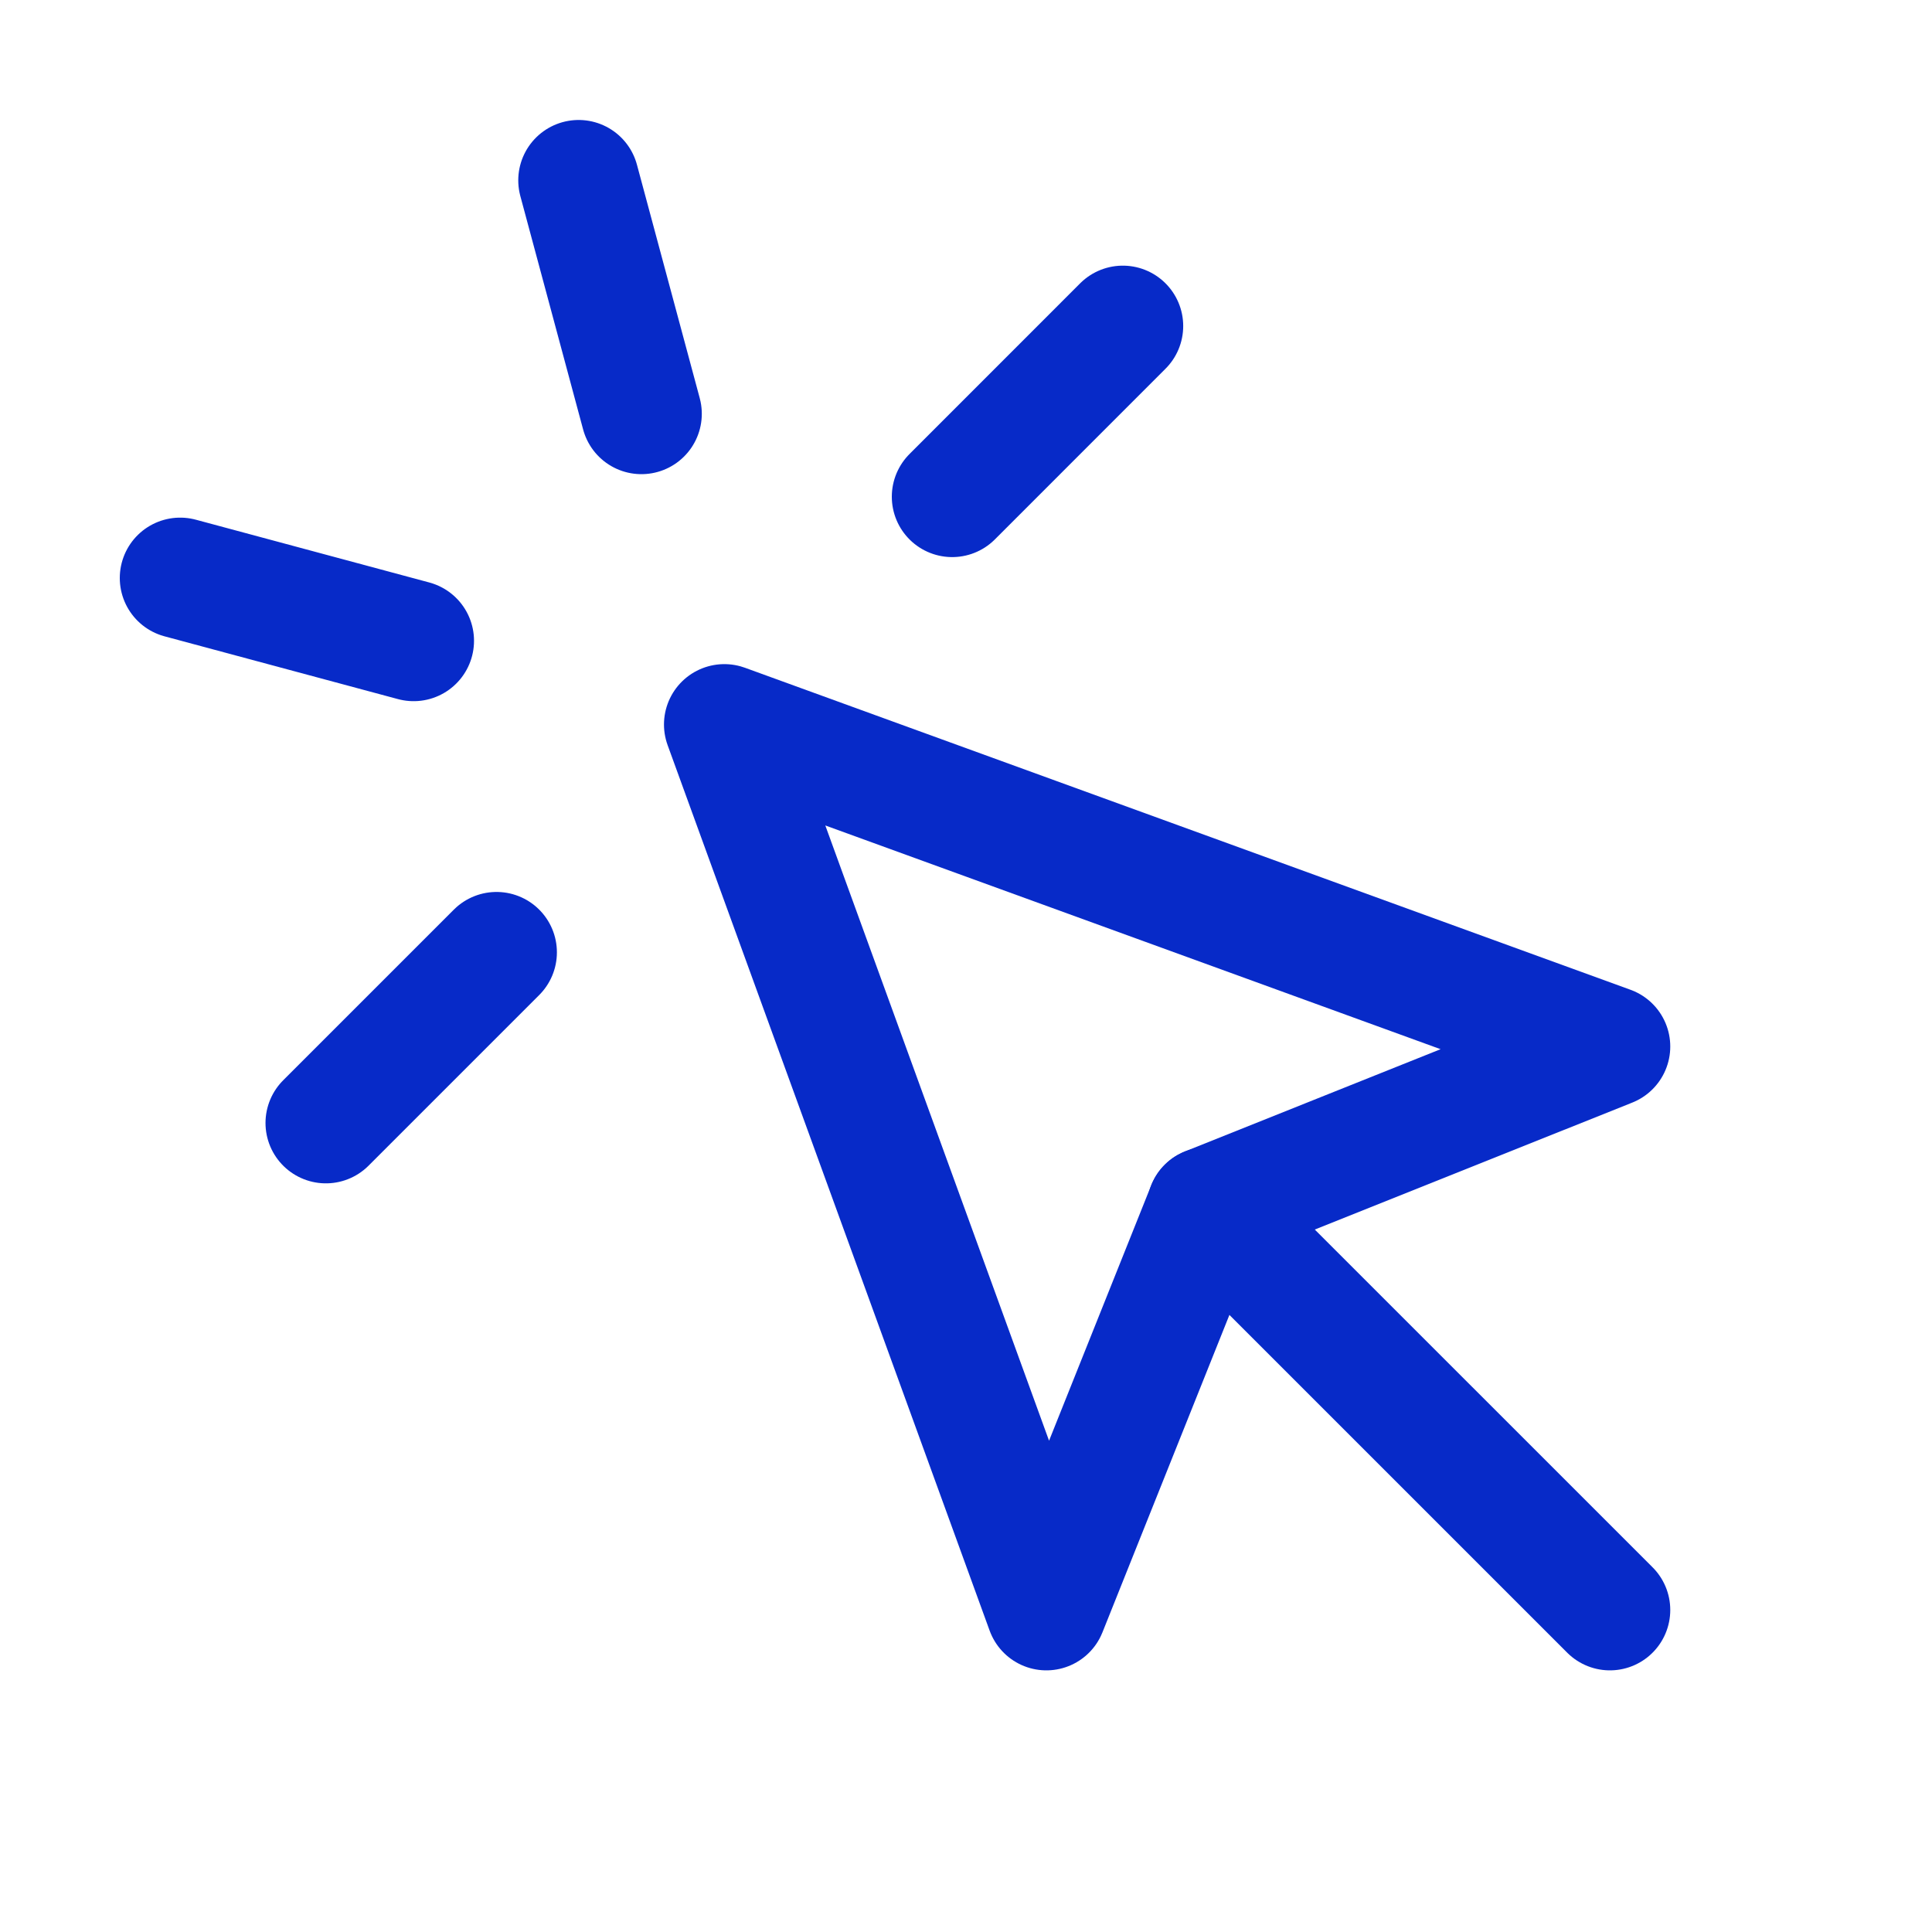
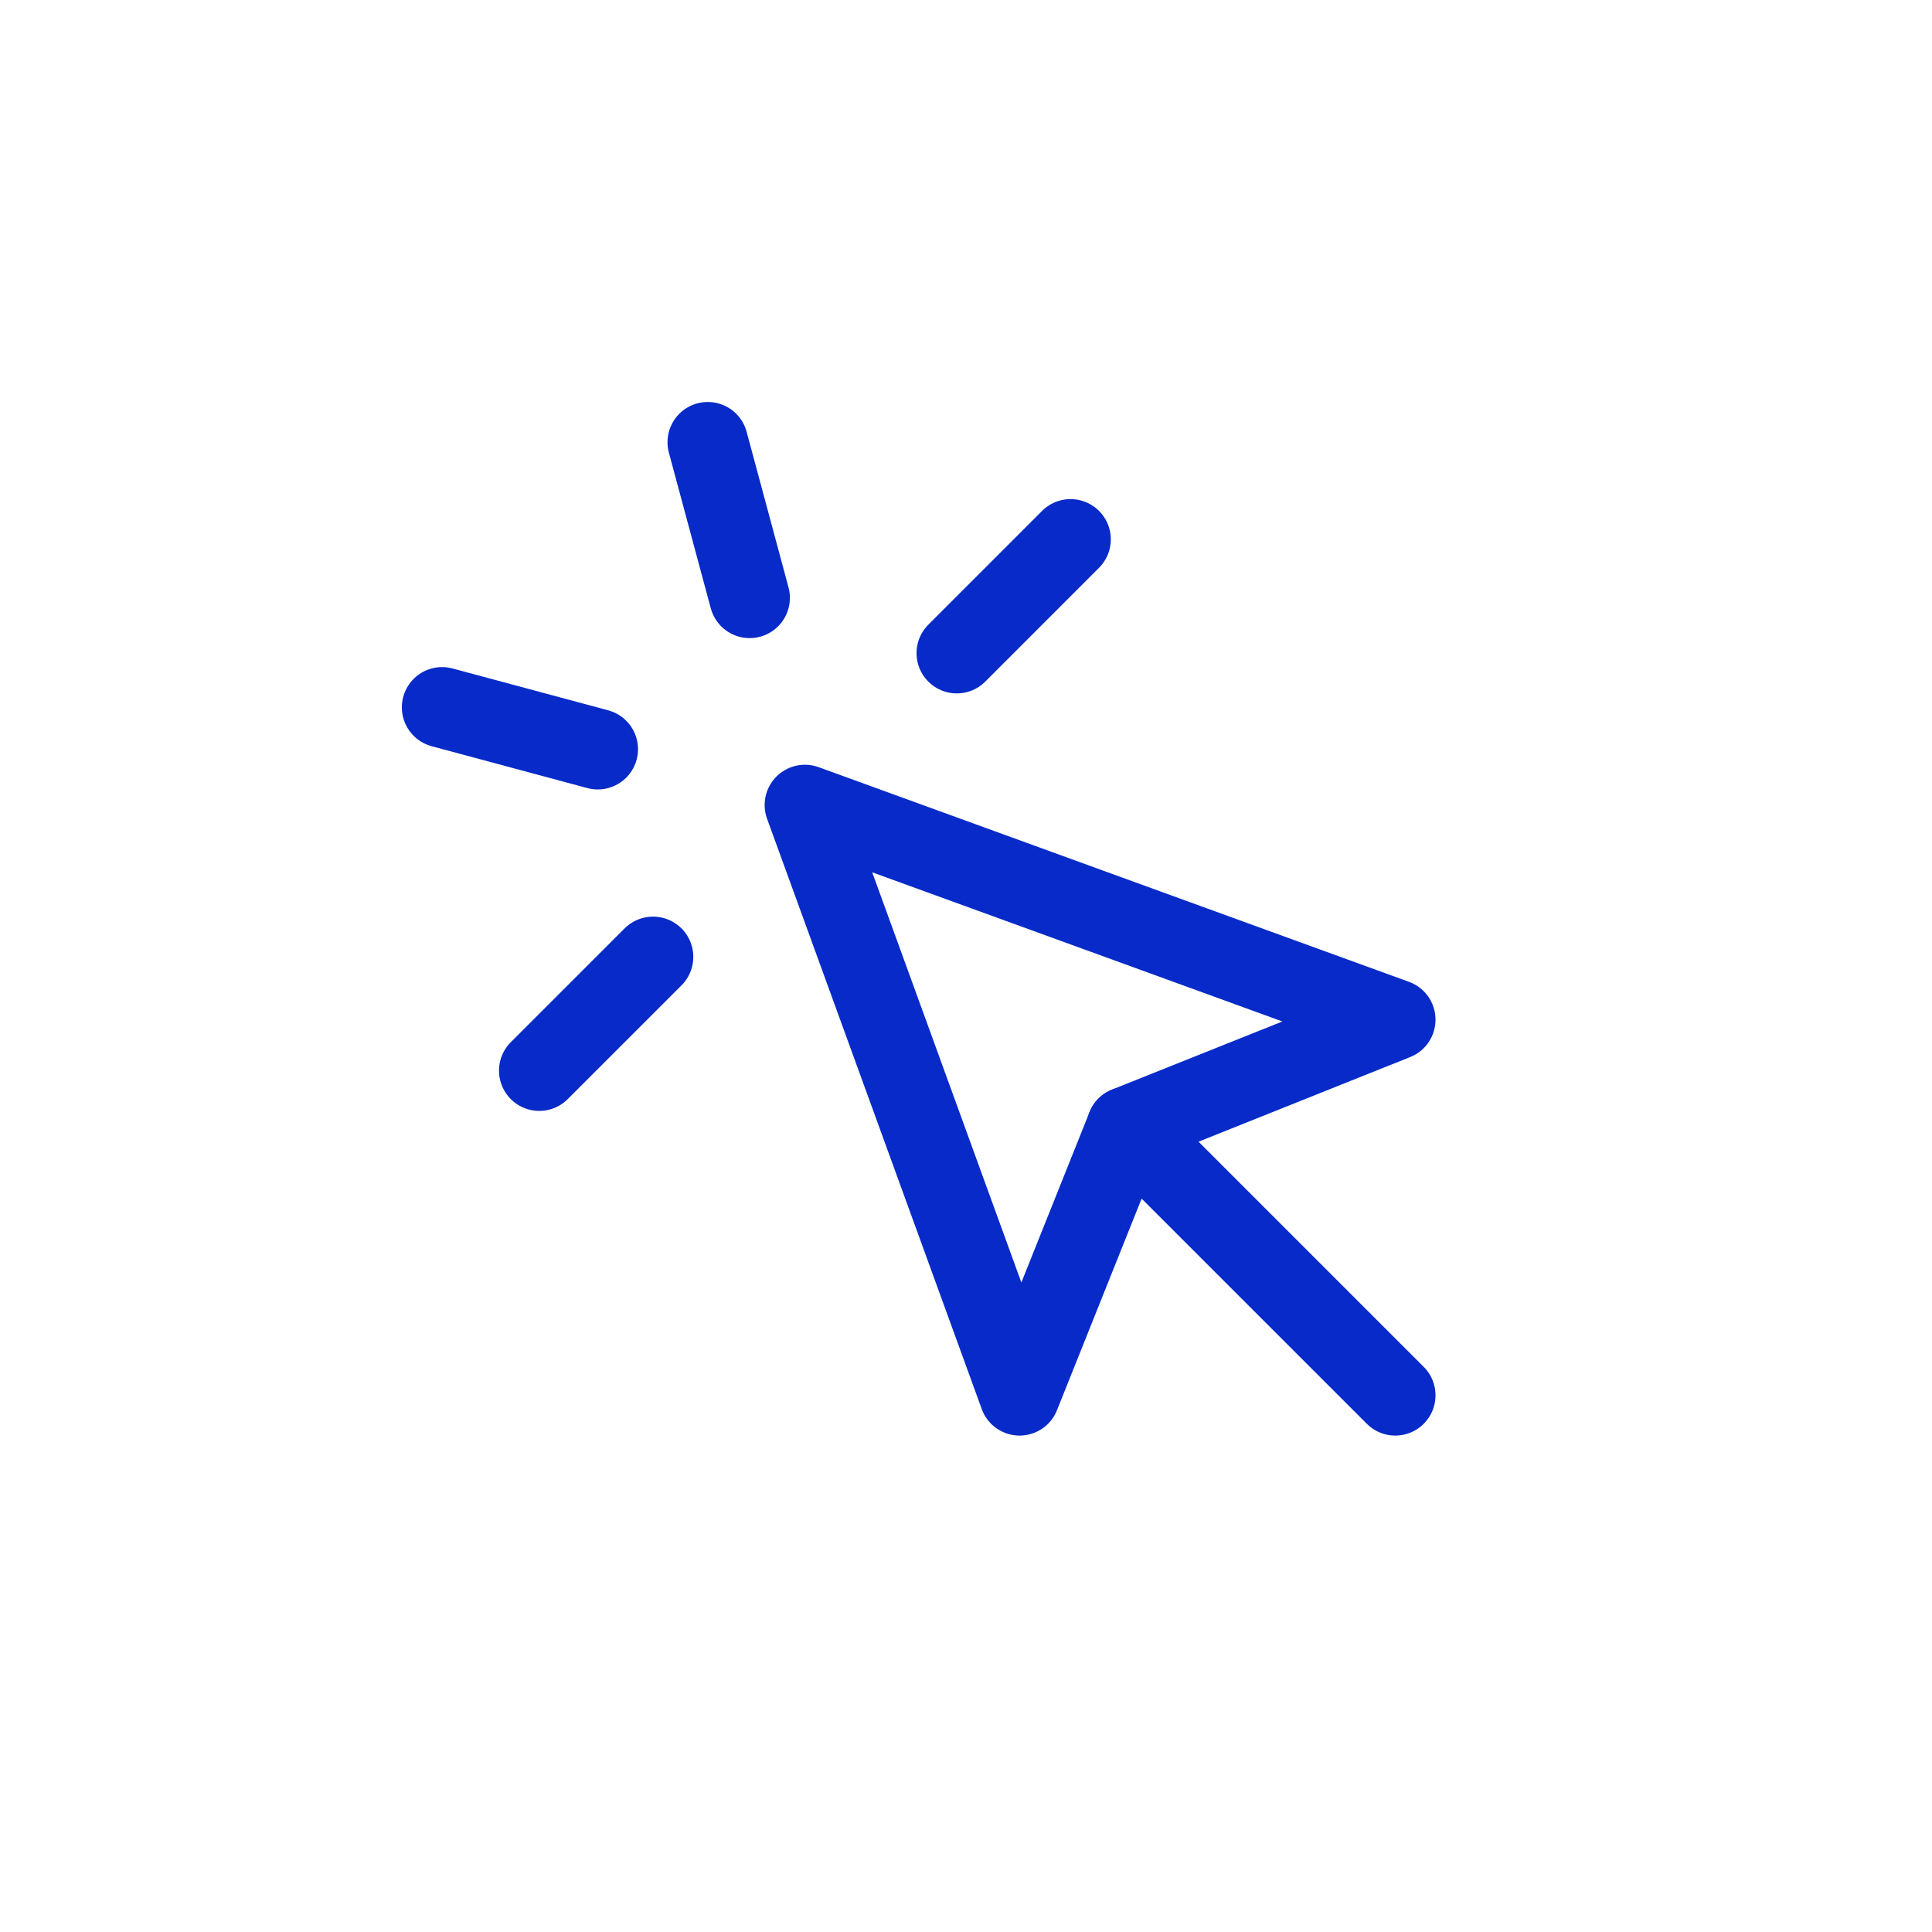
- <svg xmlns="http://www.w3.org/2000/svg" width="40" height="40" viewBox="0 0 40 40" fill="none">
-   <path d="M24.997 25L33.331 33.333" stroke="#072AC8" stroke-width="2.5" stroke-linecap="round" stroke-linejoin="round" />
-   <path d="M24.997 25L21.664 33.333L14.997 15L33.331 21.667L24.997 25Z" stroke="#072AC8" stroke-width="2.5" stroke-linecap="round" stroke-linejoin="round" />
-   <path d="M23.247 6.75L19.714 10.284M10.28 19.717L6.747 23.25L10.28 19.717ZM11.98 3.734L13.28 8.567L11.98 3.734ZM8.564 13.267L3.73 11.967L8.564 13.267Z" stroke="#072AC8" stroke-width="2.5" stroke-linecap="round" stroke-linejoin="round" />
+ <svg xmlns="http://www.w3.org/2000/svg" width="100%" height="100%" viewBox="0 0 60 60" version="1.1" xml:space="preserve" style="fill-rule:evenodd;clip-rule:evenodd;stroke-linecap:round;stroke-linejoin:round;">
+   <g transform="matrix(1,0,0,1,10,10)">
+     <path d="M24.997,25L33.331,33.333" style="fill:none;fill-rule:nonzero;stroke:rgb(7,42,200);stroke-width:2.5px;" />
+   </g>
+   <g transform="matrix(1,0,0,1,10,10)">
+     <path d="M24.997,25L21.664,33.333L14.997,15L33.331,21.667L24.997,25Z" style="fill:none;fill-rule:nonzero;stroke:rgb(7,42,200);stroke-width:2.5px;" />
+   </g>
+   <g transform="matrix(1,0,0,1,10,10)">
+     <path d="M23.247,6.75L19.714,10.284M10.281,19.717L6.747,23.25L10.281,19.717ZM11.98,3.734L13.281,8.567L11.98,3.734ZM8.564,13.267L3.73,11.967L8.564,13.267Z" style="fill:none;fill-rule:nonzero;stroke:rgb(7,42,200);stroke-width:2.5px;" />
+   </g>
</svg>
